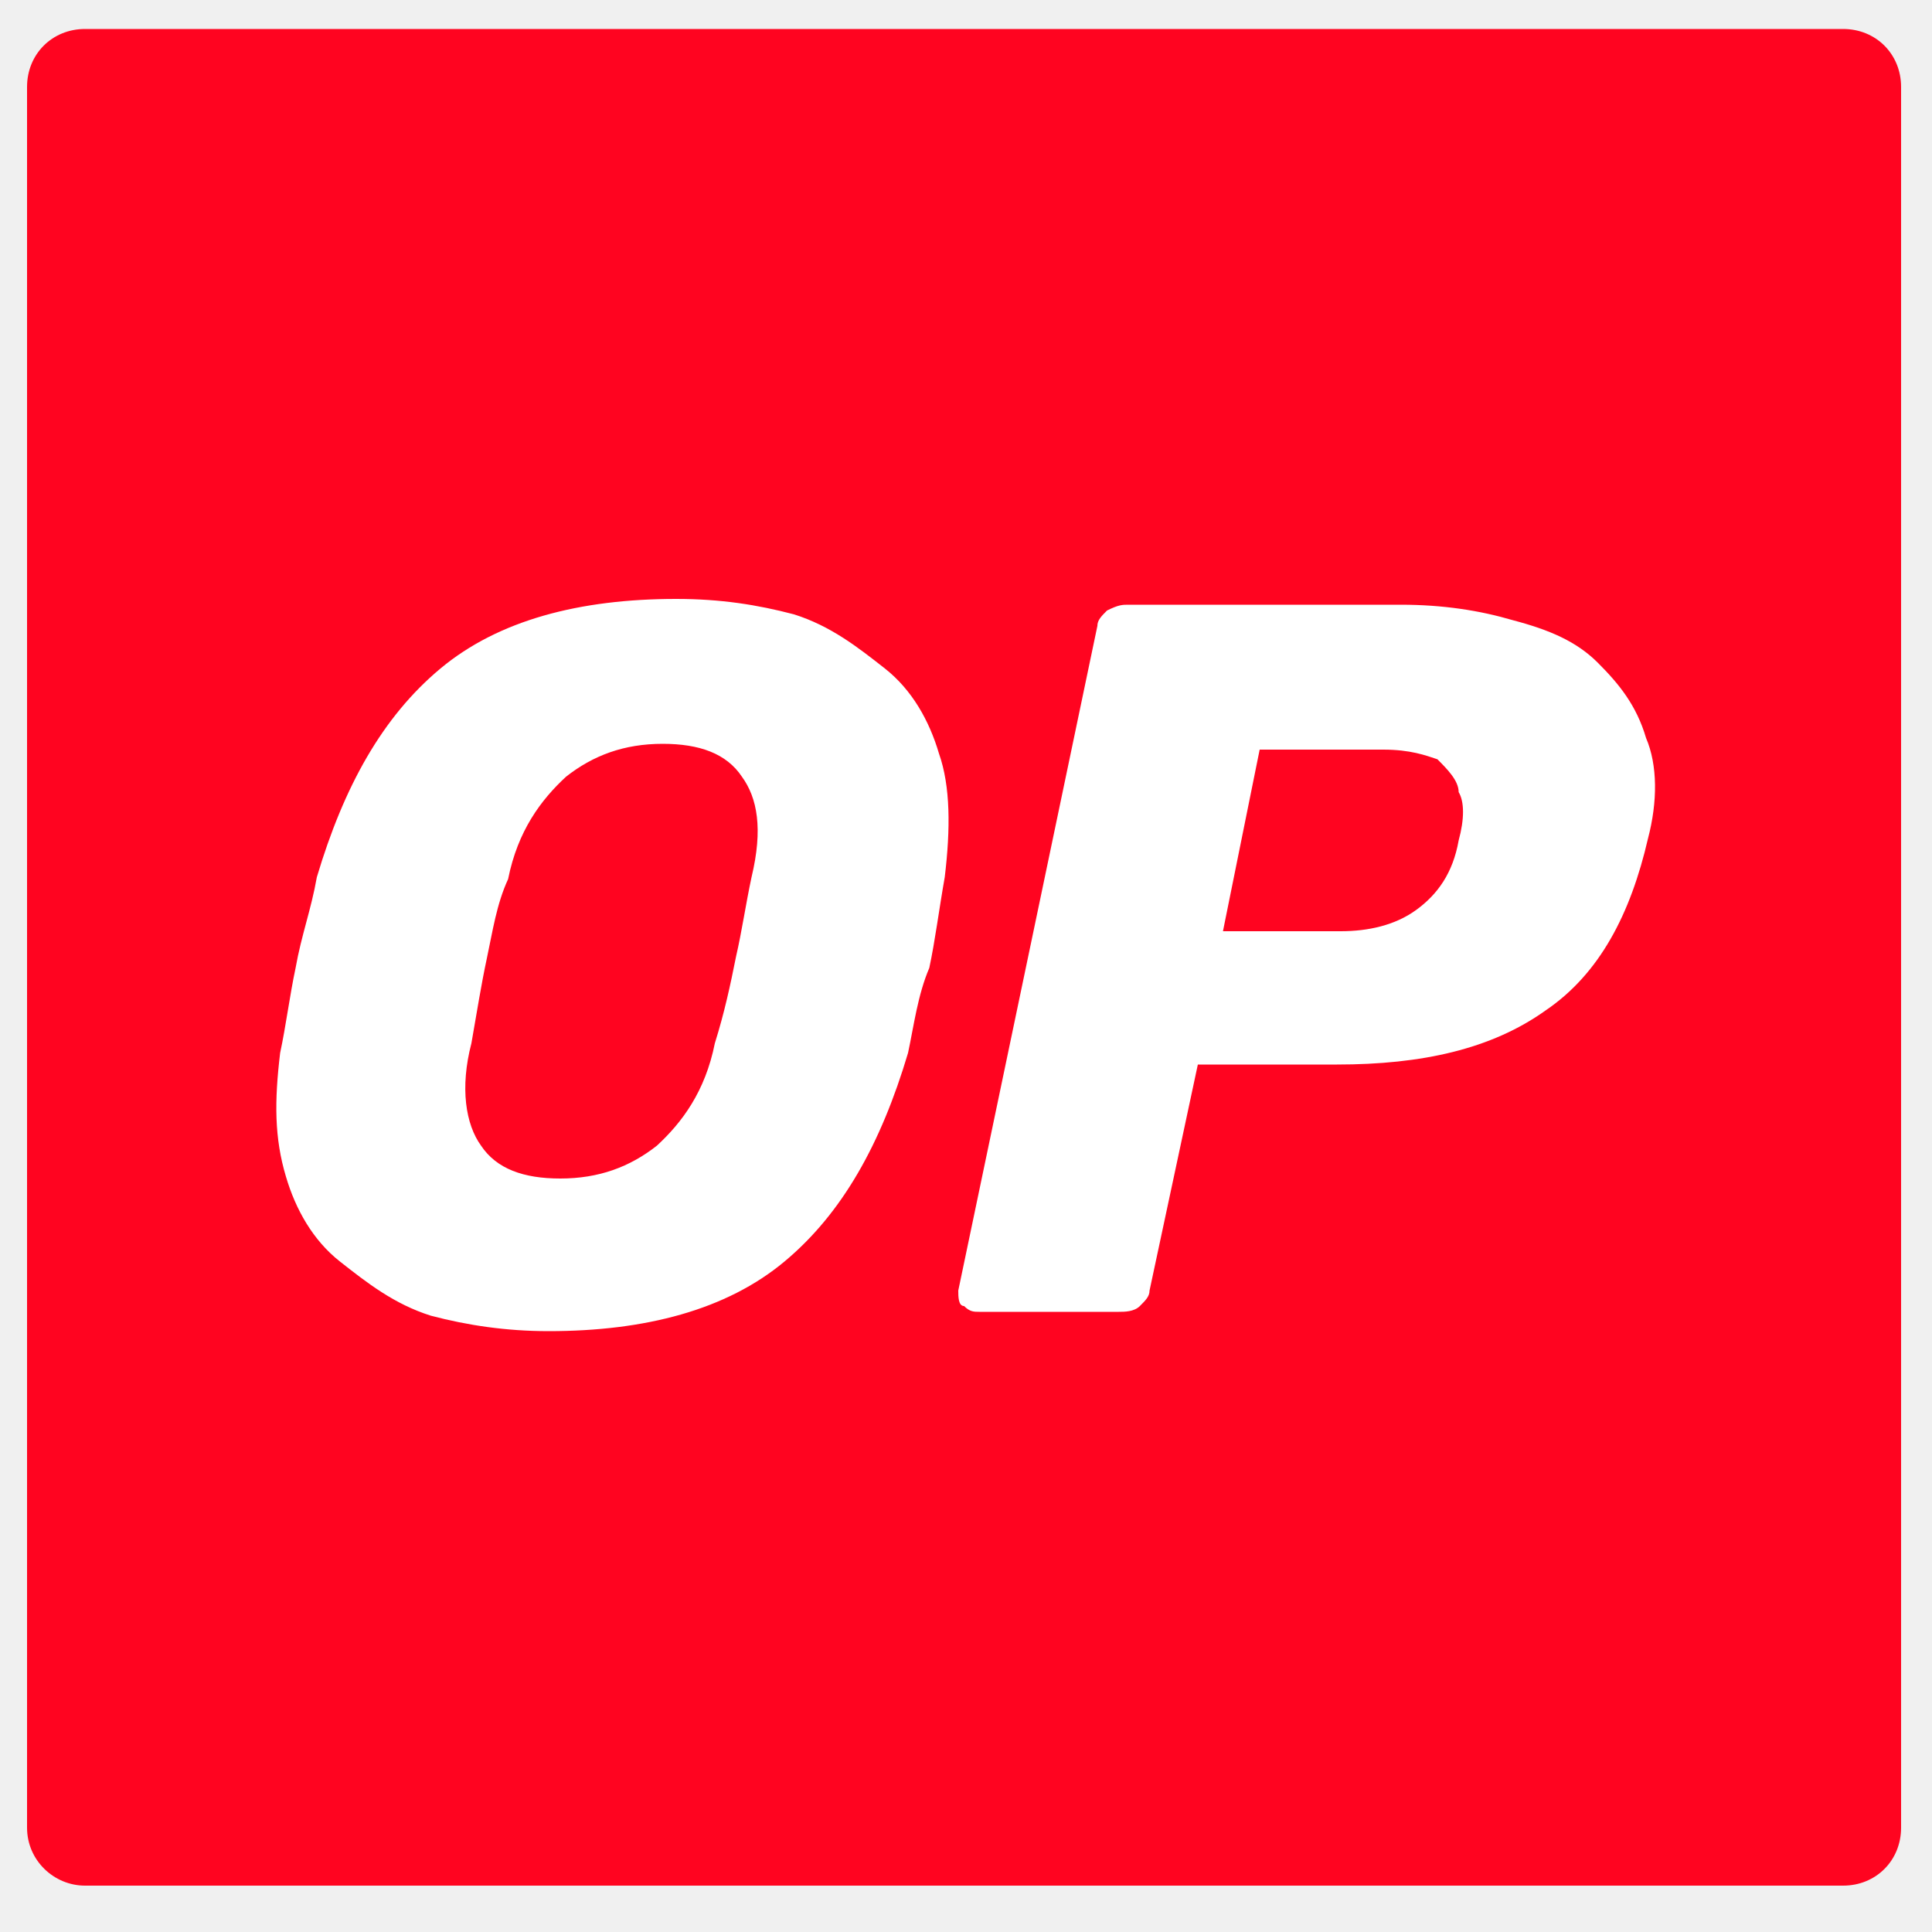
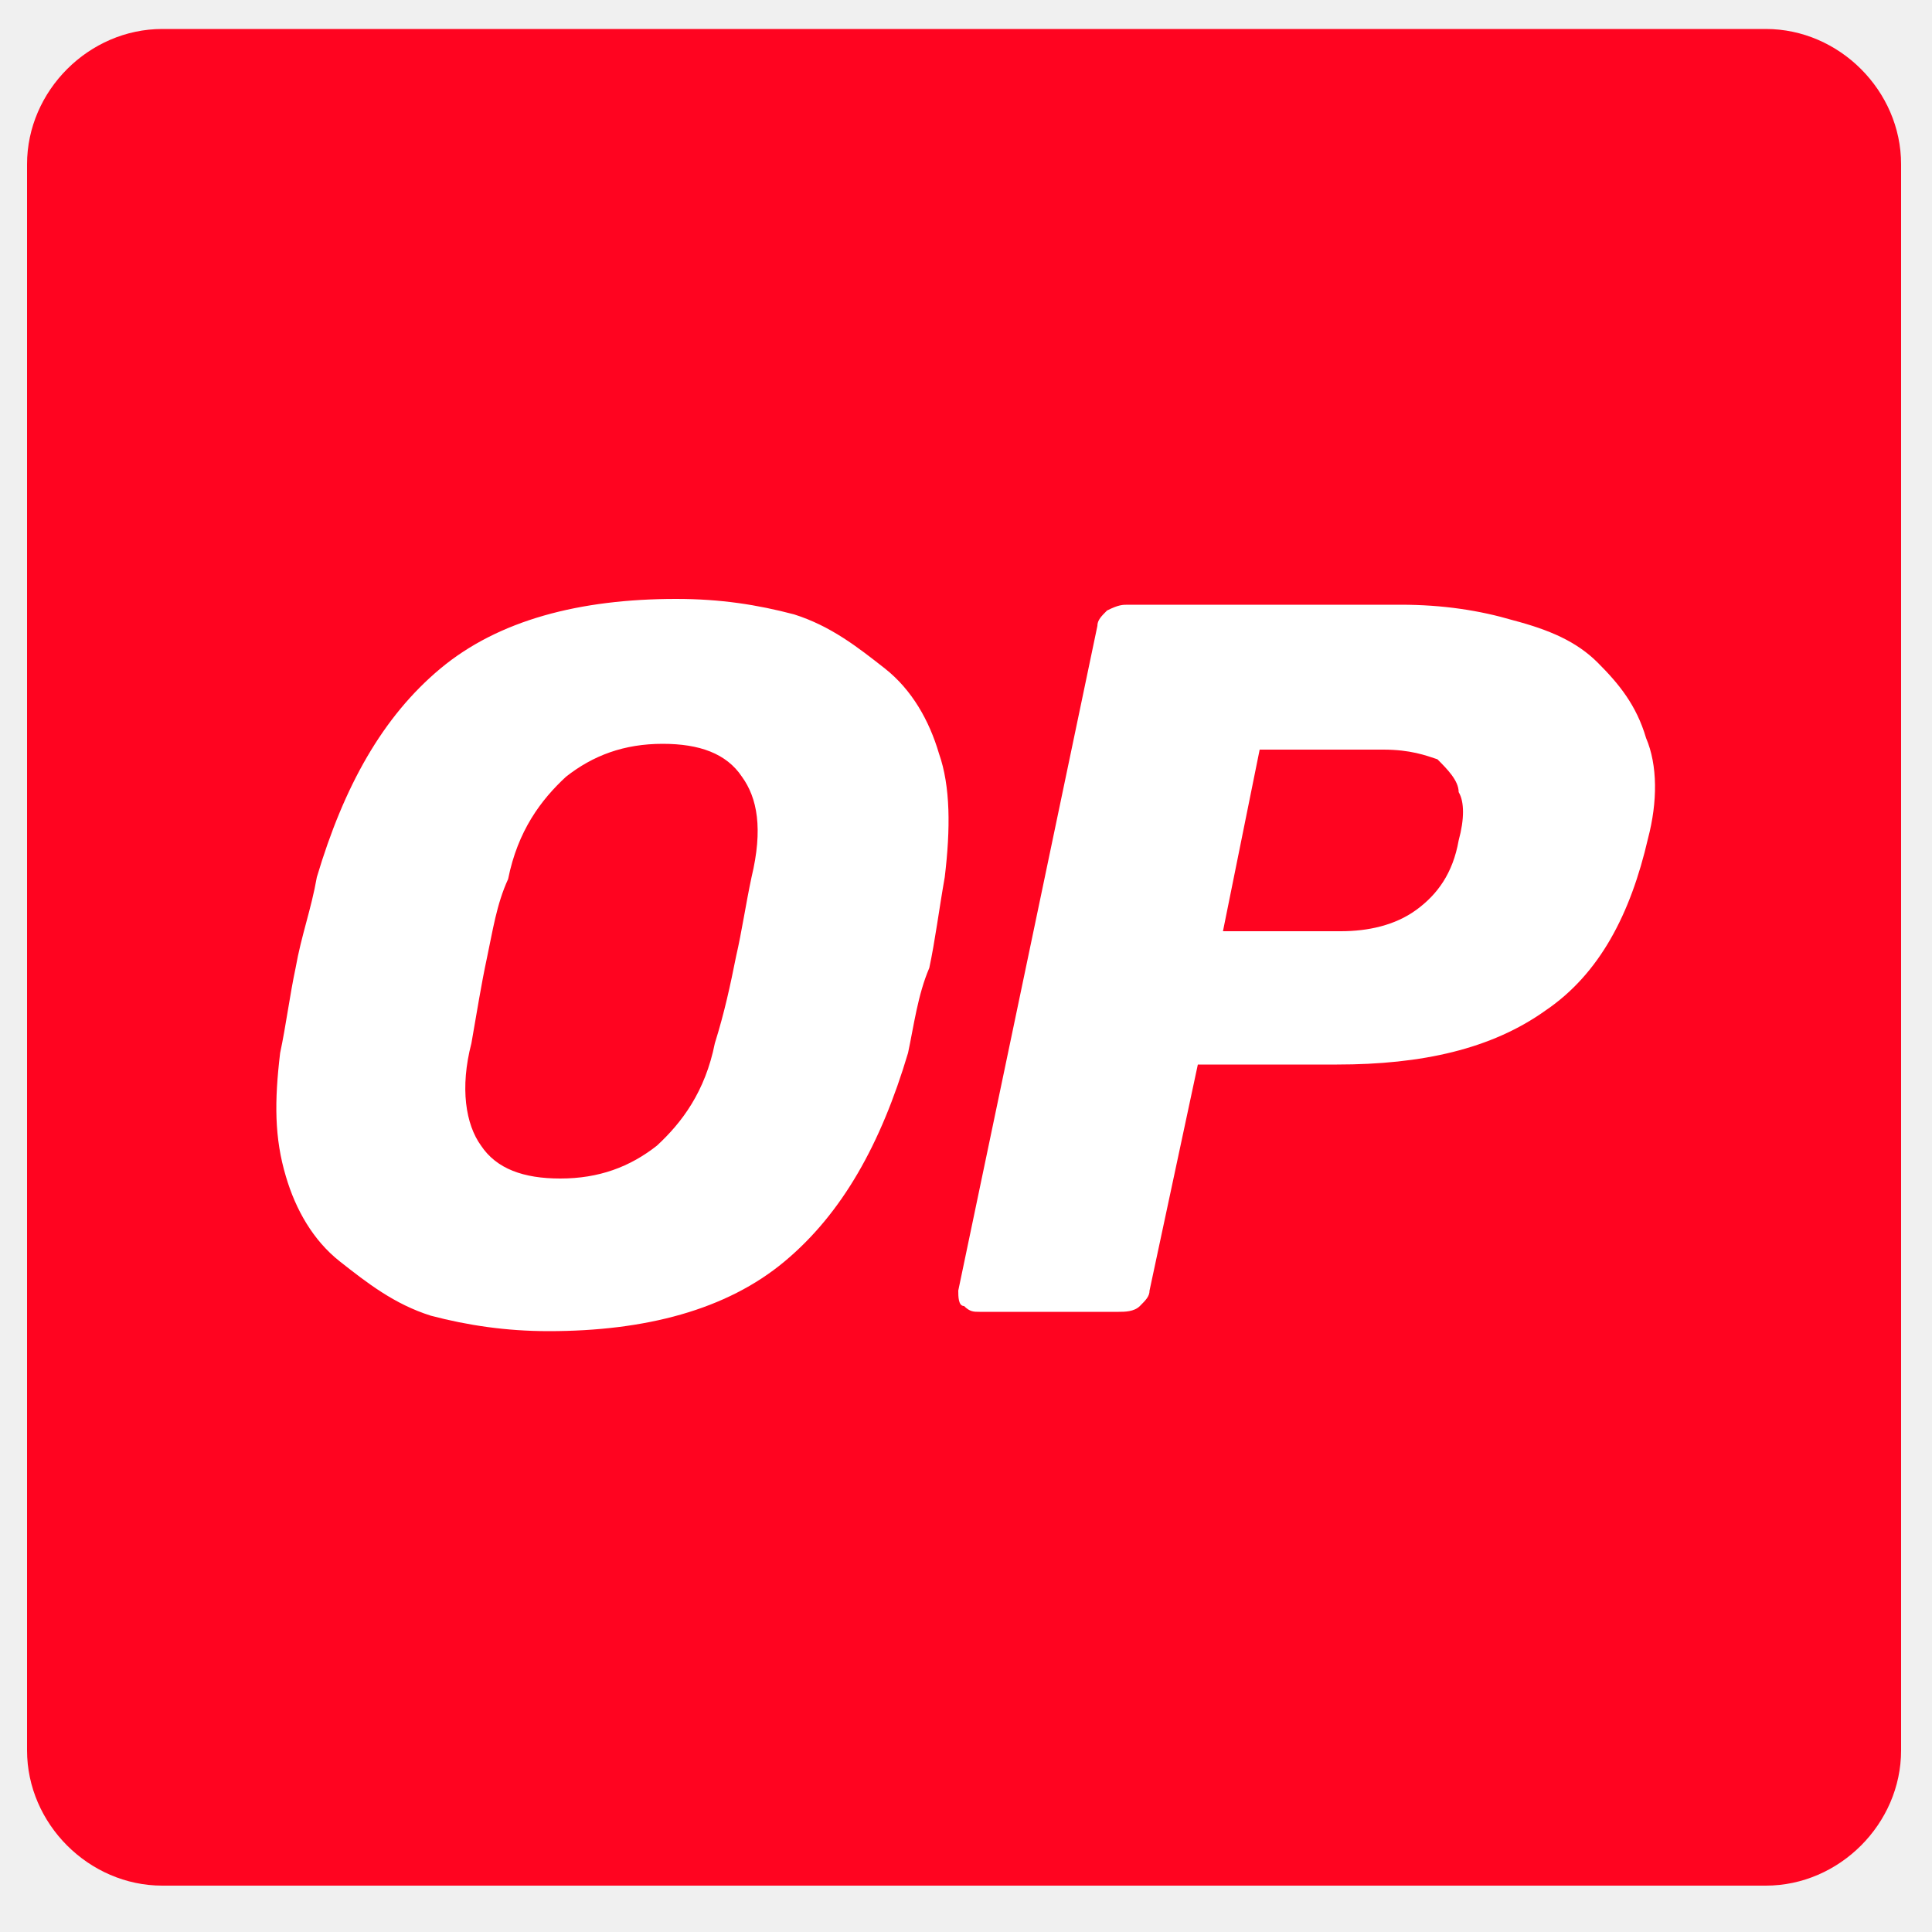
<svg xmlns="http://www.w3.org/2000/svg" version="1.1" id="Layer_1" x="0px" y="0px" viewBox="0 0 100 100" style="enable-background:new 0 0 100 100;" xml:space="preserve">
  <style type="text/css">
	.st0{fill:#FF0420;}
	.st1{fill-rule:evenodd;clip-rule:evenodd;fill:#FFFFFF;}
</style>
  <g>
-     <path class="st0" d="M98.4,94.6c0,1.7-1.3,3-3,3h-91c-1.6,0-3-1.3-3-3V4.5c0-1.7,1.3-3,3-3h91c1.7,0,3,1.3,3,3V94.6z" />
+     <path class="st0" d="M98.4,90.6c0,3.8-3.2,7-7,7h-83c-3.8,0-7-3.2-7-7V8.5c0-3.8,3.2-7,7-7h83c3.8,0,7,3.2,7,7V90.6z" />
  </g>
-   <path class="st1" d="M48.6,39c-0.5-1.7-1.4-3.3-2.8-4.4c-1.4-1.1-2.8-2.2-4.7-2.8C39.2,31.3,37.3,31,35,31c-5,0-9.2,1.1-12.2,3.6  c-3,2.5-5,6.1-6.4,10.8c-0.3,1.7-0.8,3-1.1,4.7c-0.3,1.4-0.5,3-0.8,4.4c-0.3,2.5-0.3,4.4,0.3,6.4c0.5,1.7,1.4,3.3,2.8,4.4  c1.4,1.1,2.8,2.2,4.7,2.8c1.9,0.5,3.9,0.8,6.1,0.8c5,0,9.2-1.1,12.2-3.6c3-2.5,5-6.1,6.4-10.8c0.3-1.4,0.5-3,1.1-4.4  c0.3-1.4,0.5-3,0.8-4.7C49.2,42.9,49.2,40.7,48.6,39L48.6,39z M38.9,45.4c-0.3,1.4-0.5,2.8-0.8,4.1C37.8,51,37.5,52.4,37,54  c-0.5,2.5-1.7,4.1-3,5.3c-1.4,1.1-3,1.7-5,1.7c-1.9,0-3.3-0.5-4.1-1.7c-0.8-1.1-1.1-3-0.5-5.3c0.3-1.7,0.5-3,0.8-4.4  c0.3-1.4,0.5-2.8,1.1-4.1c0.5-2.5,1.7-4.1,3-5.3c1.4-1.1,3-1.7,5-1.7c1.9,0,3.3,0.5,4.1,1.7C39.2,41.3,39.5,42.9,38.9,45.4z   M85.2,38.2c-0.5-1.7-1.4-2.8-2.5-3.9s-2.5-1.7-4.4-2.2c-1.7-0.5-3.6-0.8-5.8-0.8H58.4c-0.3,0-0.5,0-1.1,0.3  c-0.3,0.3-0.5,0.5-0.5,0.8l-7.2,34.4c0,0.3,0,0.8,0.3,0.8c0.3,0.3,0.5,0.3,0.8,0.3h7.2c0.3,0,0.8,0,1.1-0.3c0.3-0.3,0.5-0.5,0.5-0.8  L62,55.1h7.2c4.4,0,8-0.8,10.8-2.8c2.8-1.9,4.4-5,5.3-8.9C85.8,41.5,85.8,39.6,85.2,38.2L85.2,38.2z M75.5,43.5  c-0.3,1.7-1.1,2.8-2.2,3.6s-2.5,1.1-3.9,1.1h-6.1l1.9-9.4h6.4c1.4,0,2.2,0.3,2.8,0.5c0.5,0.5,1.1,1.1,1.1,1.7  C75.8,41.5,75.8,42.4,75.5,43.5L75.5,43.5z" />
+   <path class="st1" d="M48.6,39c-0.5-1.7-1.4-3.3-2.8-4.4c-1.4-1.1-2.8-2.2-4.7-2.8C39.2,31.3,37.3,31,35,31c-5,0-9.2,1.1-12.2,3.6  s-5,6.1-6.4,10.8c-0.3,1.7-0.8,3-1.1,4.7c-0.3,1.4-0.5,3-0.8,4.4c-0.3,2.5-0.3,4.4,0.3,6.4c0.5,1.7,1.4,3.3,2.8,4.4s2.8,2.2,4.7,2.8  c1.9,0.5,3.9,0.8,6.1,0.8c5,0,9.2-1.1,12.2-3.6s5-6.1,6.4-10.8c0.3-1.4,0.5-3,1.1-4.4c0.3-1.4,0.5-3,0.8-4.7  C49.2,42.9,49.2,40.7,48.6,39L48.6,39z M38.9,45.4c-0.3,1.4-0.5,2.8-0.8,4.1C37.8,51,37.5,52.4,37,54c-0.5,2.5-1.7,4.1-3,5.3  c-1.4,1.1-3,1.7-5,1.7c-1.9,0-3.3-0.5-4.1-1.7c-0.8-1.1-1.1-3-0.5-5.3c0.3-1.7,0.5-3,0.8-4.4s0.5-2.8,1.1-4.1c0.5-2.5,1.7-4.1,3-5.3  c1.4-1.1,3-1.7,5-1.7c1.9,0,3.3,0.5,4.1,1.7C39.2,41.3,39.5,42.9,38.9,45.4z M85.2,38.2c-0.5-1.7-1.4-2.8-2.5-3.9s-2.5-1.7-4.4-2.2  c-1.7-0.5-3.6-0.8-5.8-0.8H58.4c-0.3,0-0.5,0-1.1,0.3c-0.3,0.3-0.5,0.5-0.5,0.8l-7.2,34.4c0,0.3,0,0.8,0.3,0.8  c0.3,0.3,0.5,0.3,0.8,0.3h7.2c0.3,0,0.8,0,1.1-0.3s0.5-0.5,0.5-0.8L62,55.1h7.2c4.4,0,8-0.8,10.8-2.8c2.8-1.9,4.4-5,5.3-8.9  C85.8,41.5,85.8,39.6,85.2,38.2L85.2,38.2z M75.5,43.5c-0.3,1.7-1.1,2.8-2.2,3.6s-2.5,1.1-3.9,1.1h-6.1l1.9-9.4h6.4  c1.4,0,2.2,0.3,2.8,0.5c0.5,0.5,1.1,1.1,1.1,1.7C75.8,41.5,75.8,42.4,75.5,43.5L75.5,43.5z" />
</svg>
